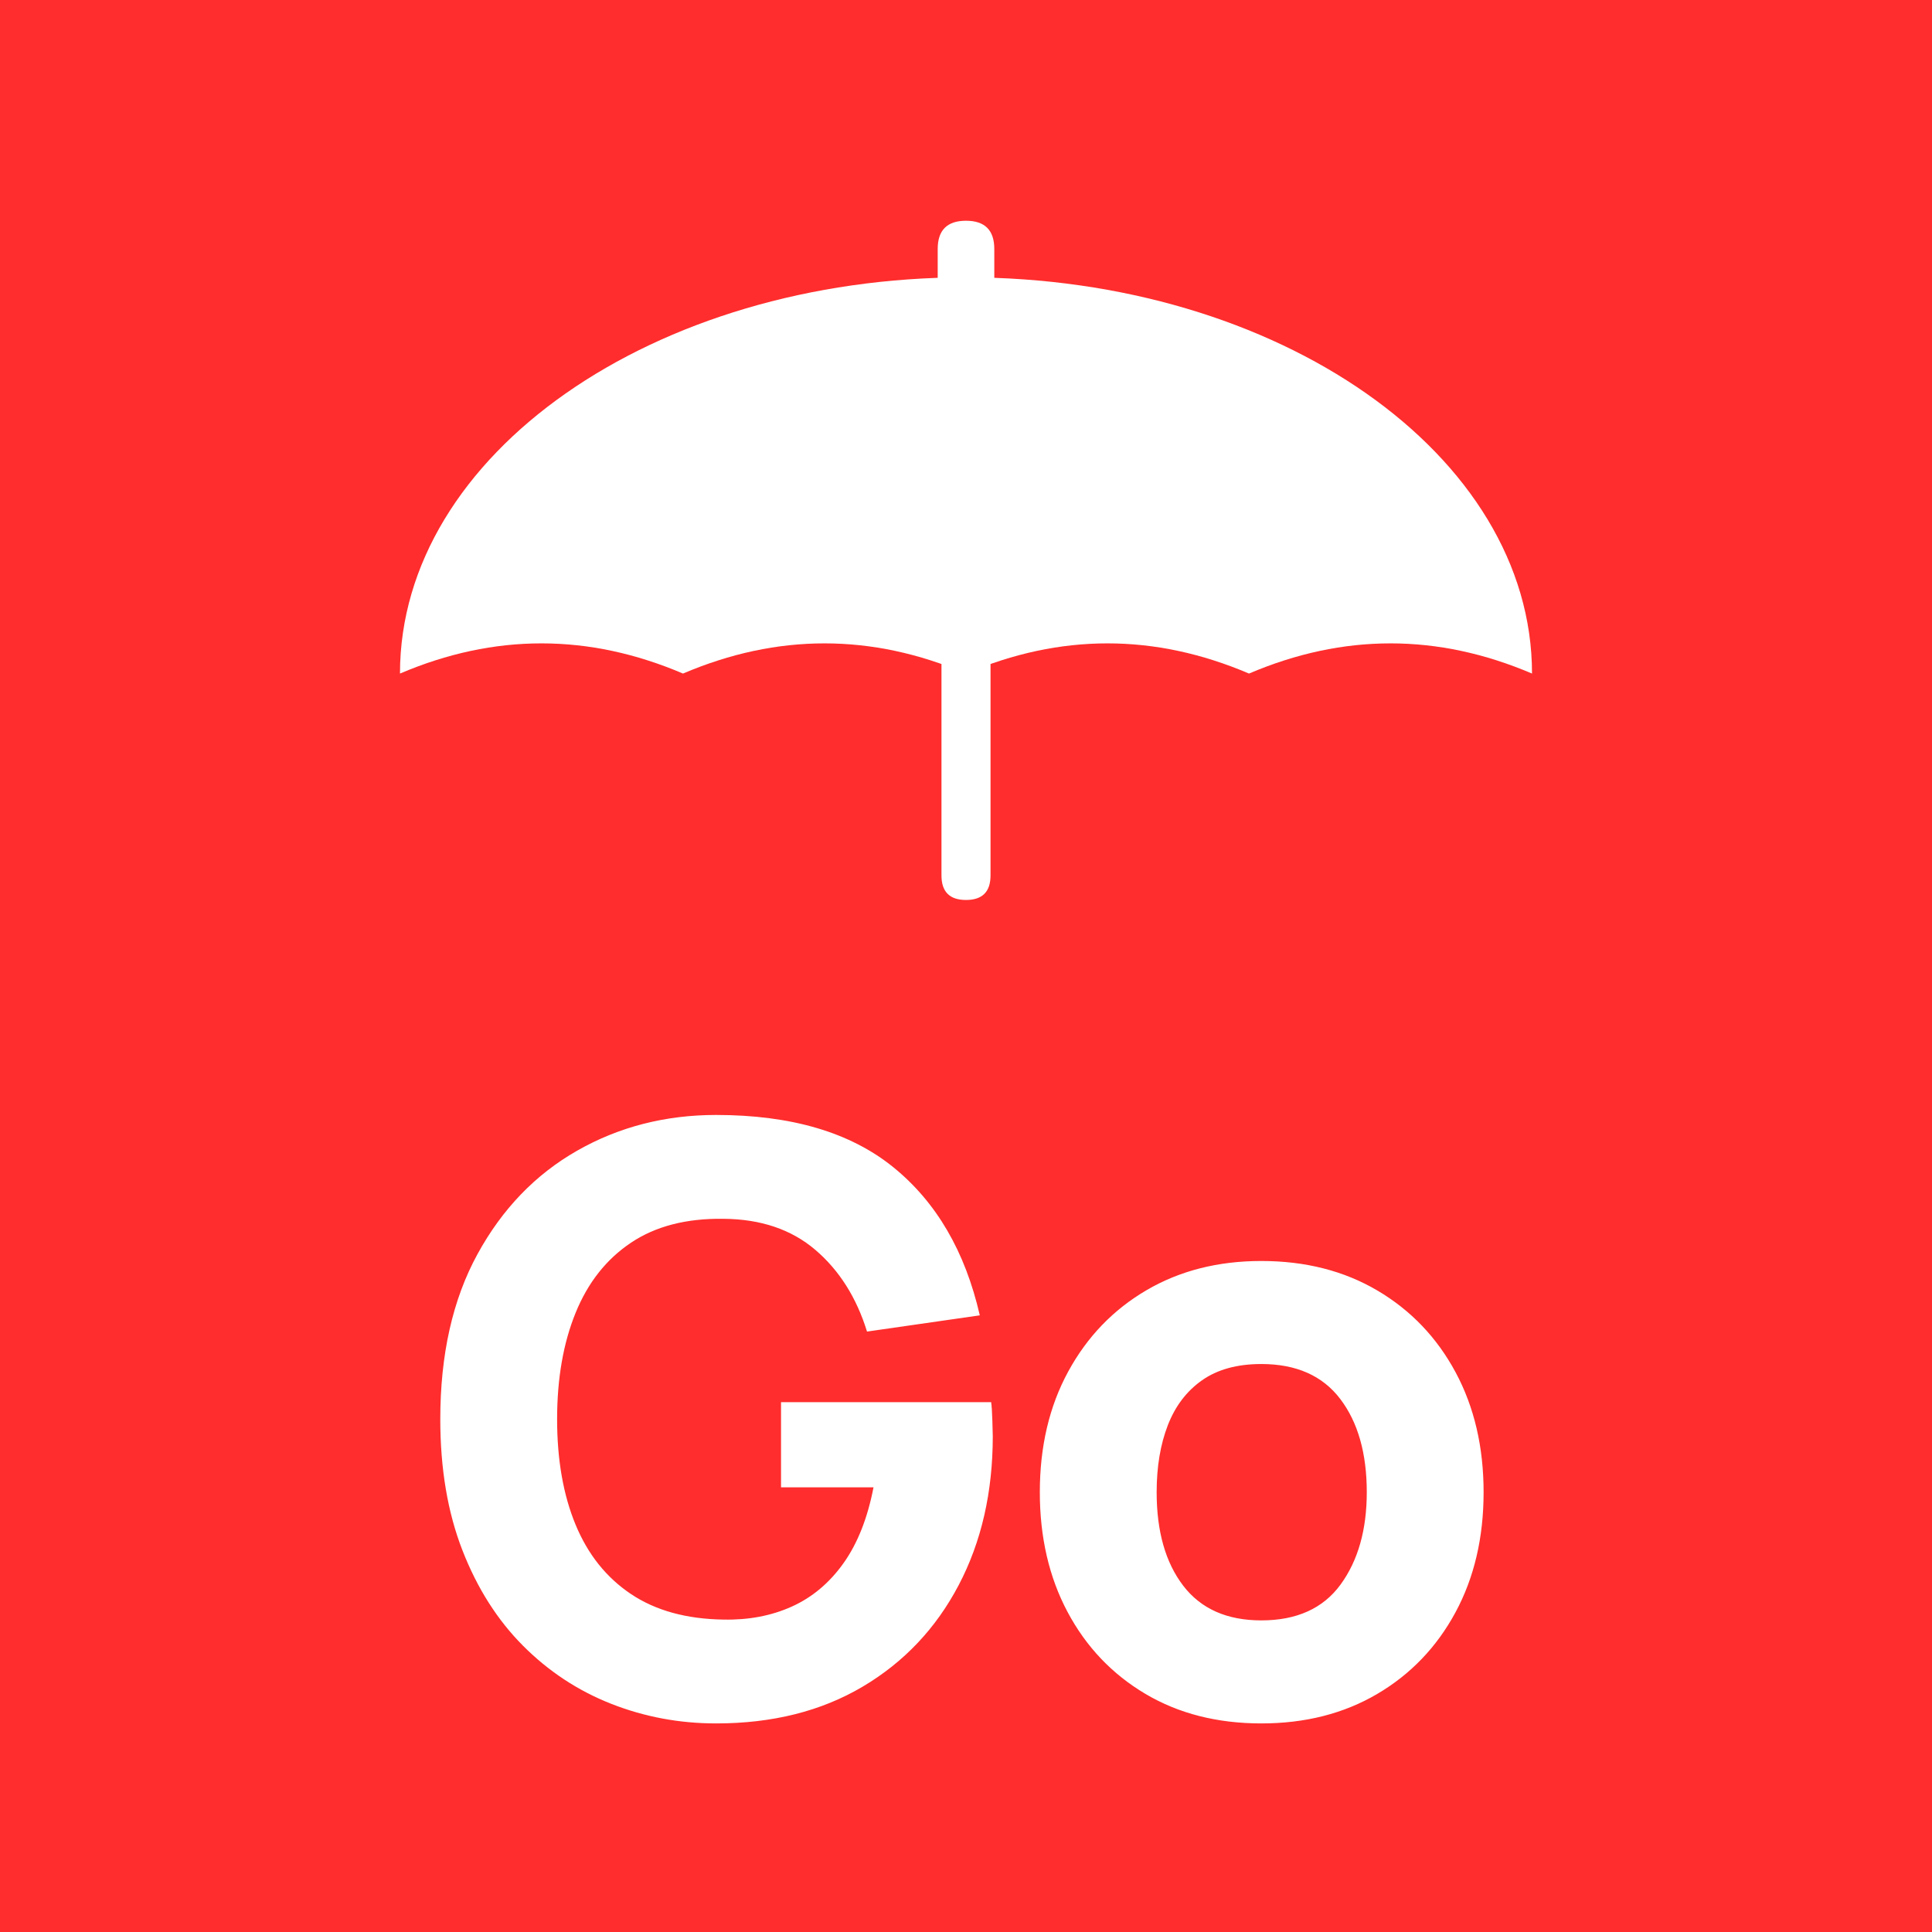
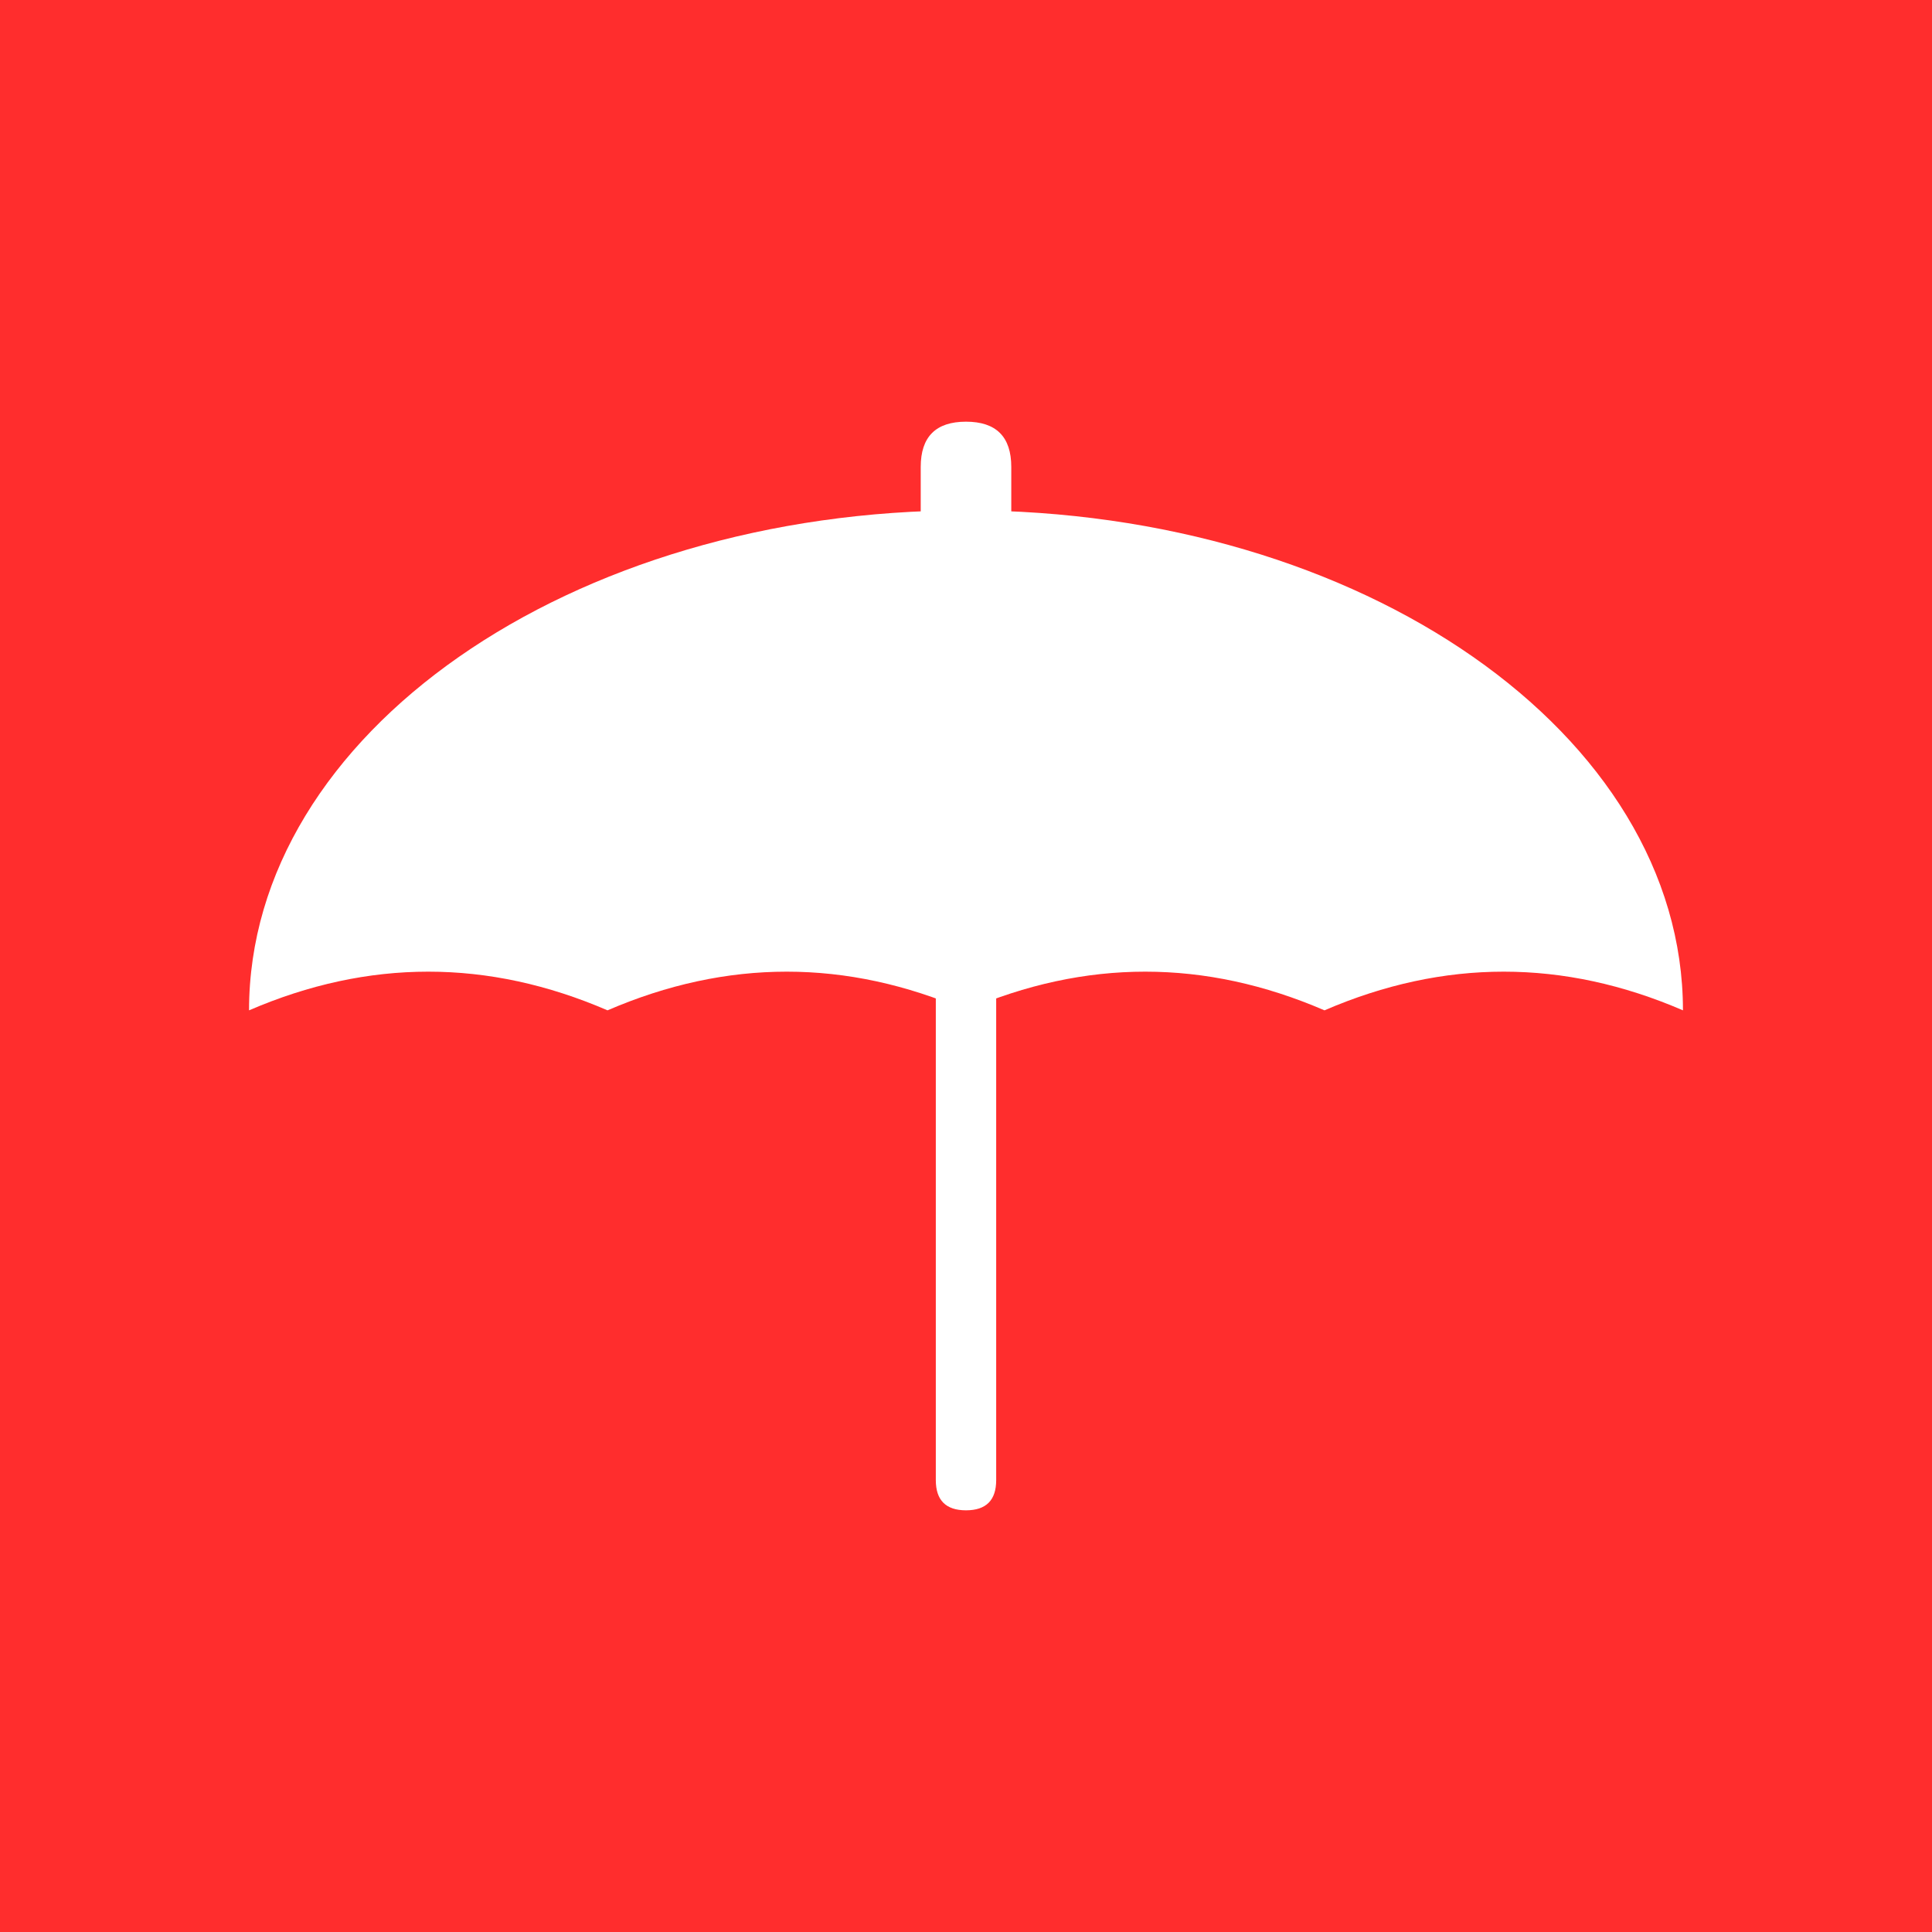
<svg xmlns="http://www.w3.org/2000/svg" width="1024" height="1024" viewBox="0 0 1024 1024">
  <rect width="1024" height="1024" fill="#FF2D2D" />
-   <g fill="#FFFFFF" transform="translate(0 -43.0)">
-     <path d="M 525.0 390.0 L 525.0 507.0 Q 525.0 520.0 512.0 520.0 Q 499.0 520.0 499.0 507.0 L 499.0 390.0 Z M 212.0 400.0 A 300.0 210.0 0 0 1 812.0 400.0 Q 737.0 368.0 662.0 400.0 Q 587.0 368.0 512.0 400.0 Q 437.0 368.0 362.0 400.0 Q 287.0 368.0 212.0 400.0 Z M 497.0 175.0 Q 497.0 160.0 512.0 160.0 Q 527.0 160.0 527.0 175.0 L 527.0 216.0 L 497.0 216.0 Z" />
-     <path d="M379.56 956.45Q350.32 956.45 323.875 946.023Q297.43 935.595 277.112 915.17Q256.795 894.745 245.077 864.645Q233.36 834.545 233.36 795.2Q233.36 743.815 253.032 707.803Q272.705 671.79 305.923 652.87Q339.14 633.95 379.56 633.95Q439.33 633.95 473.515 661.685Q507.7 689.42 519.31 740.16L459.54 748.76Q451.155 721.67 432.127 705.438Q413.1 689.205 383.43 688.99Q353.975 688.56 334.41 701.675Q314.845 714.79 305.062 738.87Q295.28 762.95 295.28 795.2Q295.28 827.45 305.062 851.1Q314.845 874.75 334.41 887.865Q353.975 900.98 383.43 901.41Q403.425 901.84 419.657 894.53Q435.89 887.22 447.07 871.525Q458.25 855.83 462.98 831.32H413.96V786.17H525.33Q525.76 788.965 525.975 796.06Q526.19 803.155 526.19 804.23Q526.19 848.735 508.13 883.135Q490.07 917.535 457.175 936.993Q424.28 956.45 379.56 956.45Z M668.52 956.45Q633.475 956.45 607.03 940.755Q580.585 925.06 565.857 897.433Q551.13 869.805 551.13 833.9Q551.13 797.565 566.18 769.938Q581.23 742.31 607.675 726.83Q634.12 711.35 668.52 711.35Q703.565 711.35 730.117 727.045Q756.67 742.74 771.505 770.368Q786.34 797.995 786.34 833.9Q786.34 870.02 771.397 897.648Q756.455 925.275 729.902 940.862Q703.35 956.45 668.52 956.45ZM668.52 901.84Q696.685 901.84 710.553 882.812Q724.42 863.785 724.42 833.9Q724.42 802.94 710.337 784.45Q696.255 765.96 668.52 765.96Q649.385 765.96 637.13 774.56Q624.875 783.16 618.962 798.425Q613.05 813.69 613.05 833.9Q613.05 865.075 627.132 883.457Q641.215 901.84 668.52 901.84Z" />
+   <g fill="#FFFFFF" transform="translate(0 135.5)">
+     <path d="M 528.0 390.0 L 528.0 649.0 Q 528.0 665.0 512.0 665.0 Q 496.0 665.0 496.0 649.0 L 496.0 390.0 Z M 132.0 400.0 A 380.0 265.0 0 0 1 892.0 400.0 Q 797.0 359.0 702.0 400.0 Q 607.0 359.0 512.0 400.0 Q 417.0 359.0 322.0 400.0 Q 227.0 359.0 132.0 400.0 Z M 488.0 112.0 Q 488.0 88.0 512.0 88.0 Q 536.0 88.0 536.0 112.0 L 536.0 176.0 L 488.0 176.0 Z" />
  </g>
</svg>
